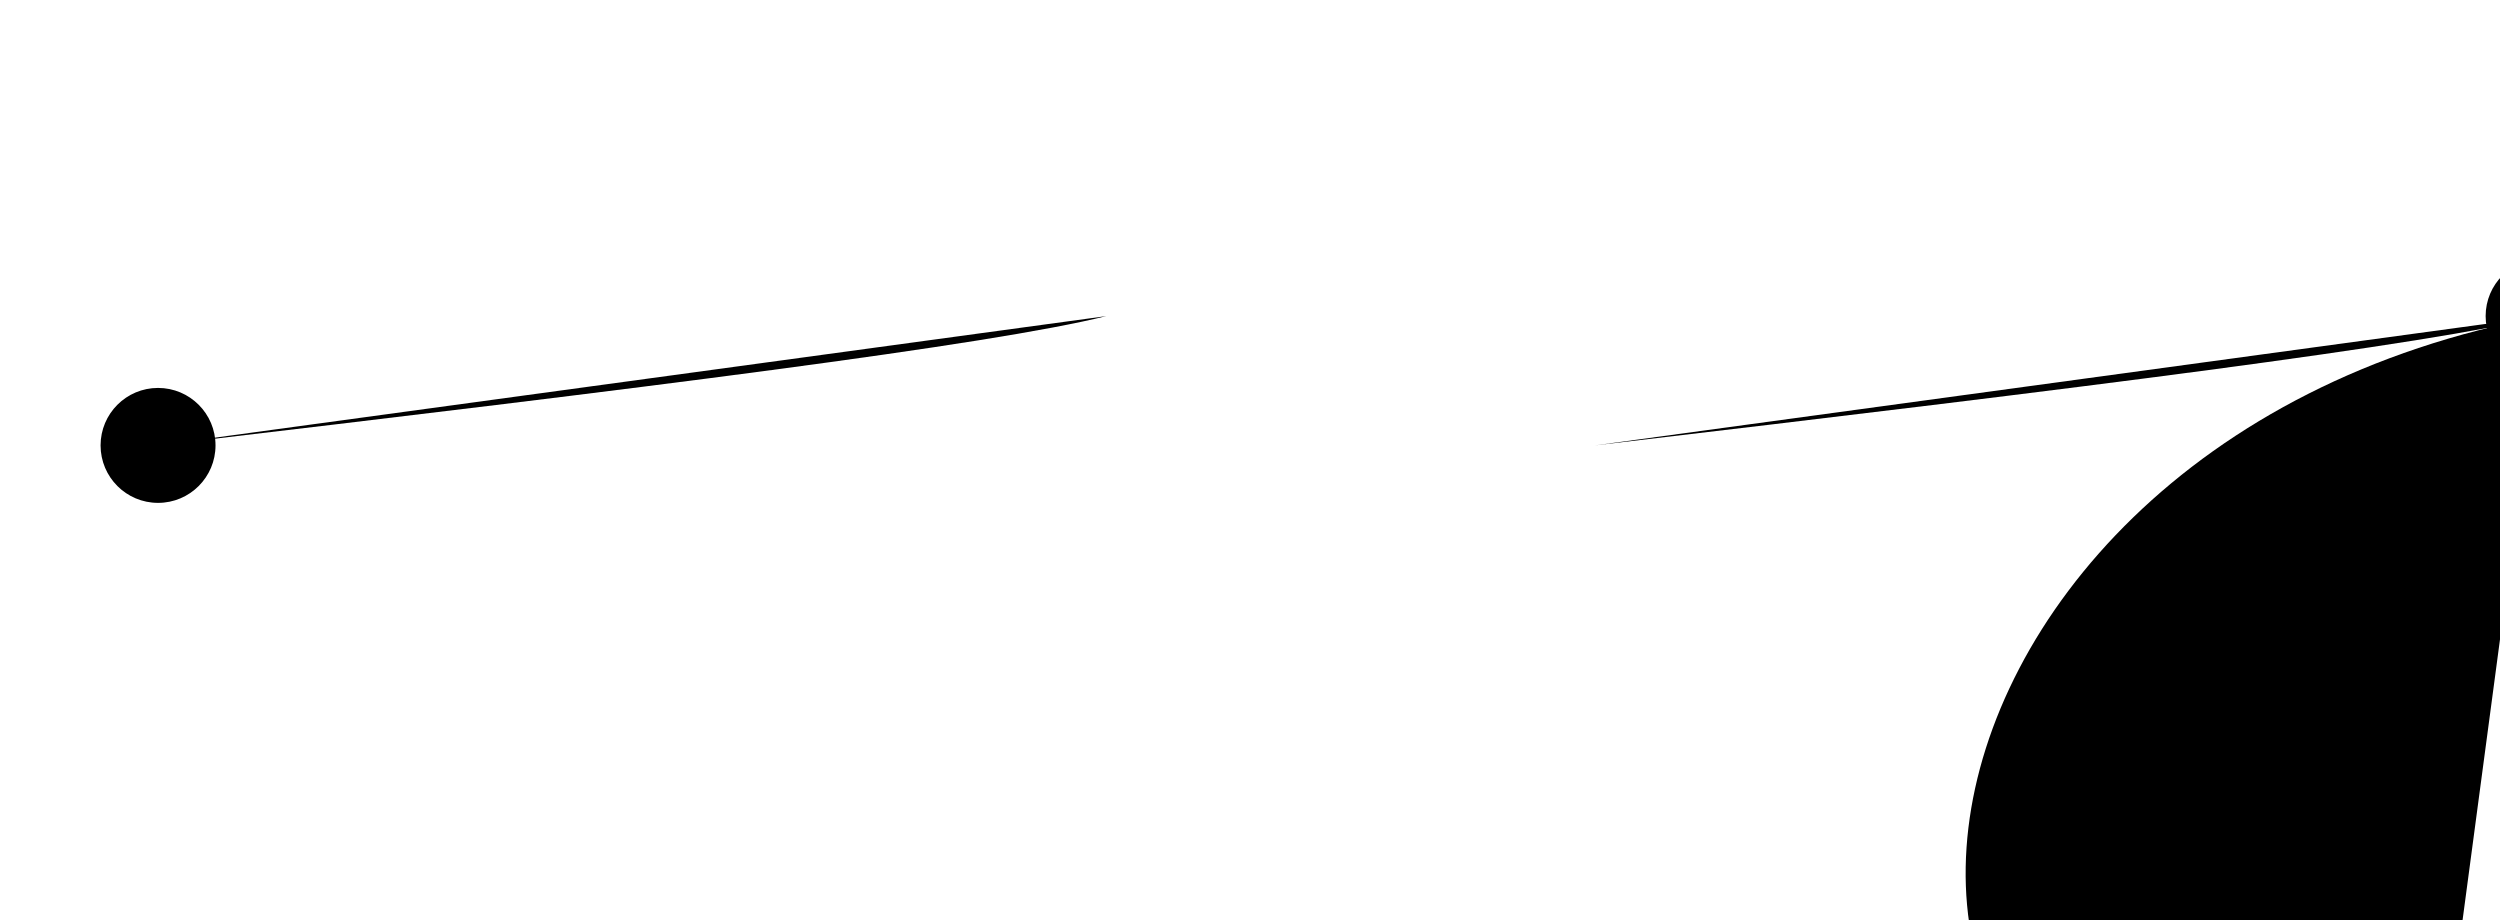
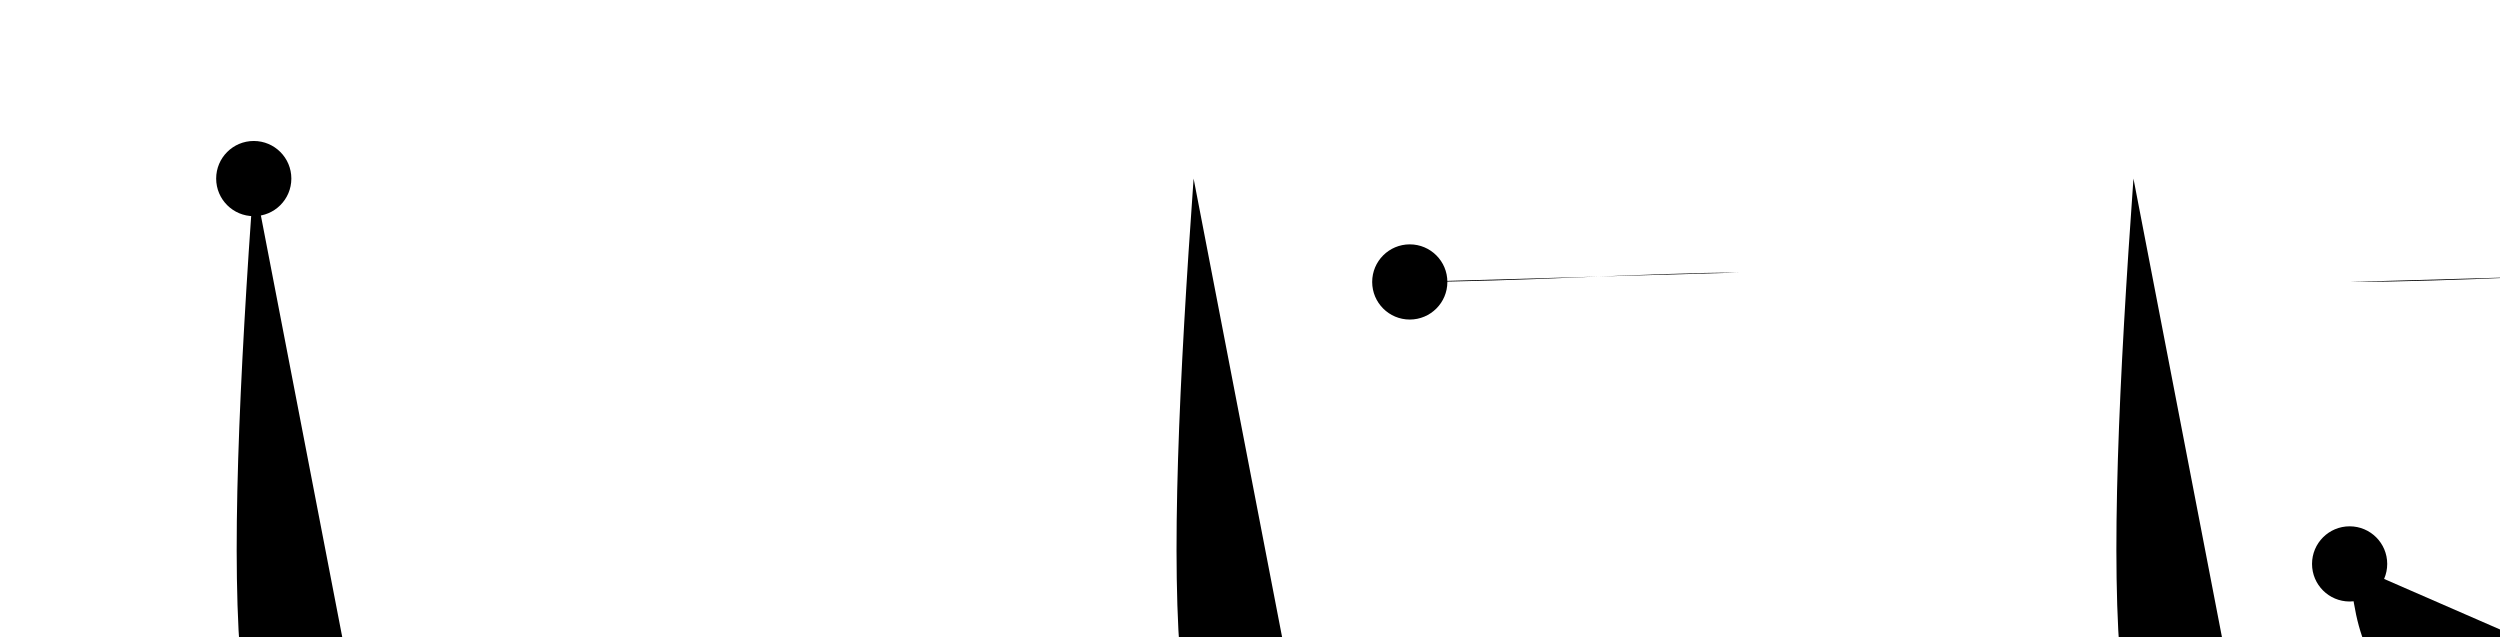
<svg xmlns="http://www.w3.org/2000/svg" baseProfile="full" height="100%" version="1.1" width="100%">
  <defs />
-   <line class="stroke-diagram--bounding-box" x1="1" x2="199" y1="1" y2="1" />
+   <line class="stroke-diagram--bounding-box" x1="1" x2="299" y1="1" y2="1" />
  <line class="stroke-diagram--bounding-box" x1="1" x2="1" y1="1" y2="99" />
-   <line class="stroke-diagram--bounding-box" x1="1" x2="199" y1="99" y2="99" />
-   <line class="stroke-diagram--guide-line" x1="0" x2="200" y1="50" y2="50" />
+   <line class="stroke-diagram--bounding-box" x1="1" x2="299" y1="99" y2="99" />
+   <line class="stroke-diagram--guide-line" x1="0" x2="300" y1="50" y2="50" />
  <line class="stroke-diagram--guide-line" x1="50" x2="50" y1="1" y2="99" />
  <line class="stroke-diagram--bounding-box" x1="99" x2="99" y1="1" y2="99" />
-   <path class="stroke_order_diagram--current-path" d="M 11 31 C 45 27 69 24 77 22" />
-   <circle class="stroke_order_diagram--path-start" cx="11" cy="31" r="4" />
+   <path class="stroke-diagram--current-path" d="M 27 19 C 24 61 23 99 38 76" />
+   <circle class="stroke-diagram--path-start" cx="27" cy="19" r="4" />
  <line class="stroke-diagram--guide-line" x1="150" x2="150" y1="1" y2="99" />
  <line class="stroke-diagram--bounding-box" x1="199" x2="199" y1="1" y2="99" />
-   <path class="stroke_order_diagram--existing-path" d="M 111 31 C 145 27 169 24 177 22" />
-   <path class="stroke_order_diagram--current-path" d="M 177 22 C 128 31 122 88 169 82" />
-   <circle class="stroke_order_diagram--path-start" cx="177" cy="22" r="4" />
+   <path class="stroke-diagram--existing-path" d="M 127 19 C 124 61 123 99 138 76" />
+   <path class="stroke-diagram--current-path" d="M 150 30 C 161 30 176 29 185 29" />
+   <circle class="stroke-diagram--path-start" cx="150" cy="30" r="4" />
+   <line class="stroke-diagram--guide-line" x1="250" x2="250" y1="1" y2="99" />
+   <line class="stroke-diagram--bounding-box" x1="299" x2="299" y1="1" y2="99" />
+   <path class="stroke-diagram--existing-path" d="M 227 19 C 224 61 223 99 238 76" />
+   <path class="stroke-diagram--existing-path" d="M 250 30 C 261 30 276 29 285 29" />
+   <path class="stroke-diagram--current-path" d="M 250 60 C 251 76 258 79 289 77" />
+   <circle class="stroke-diagram--path-start" cx="250" cy="60" r="4" />
</svg>
